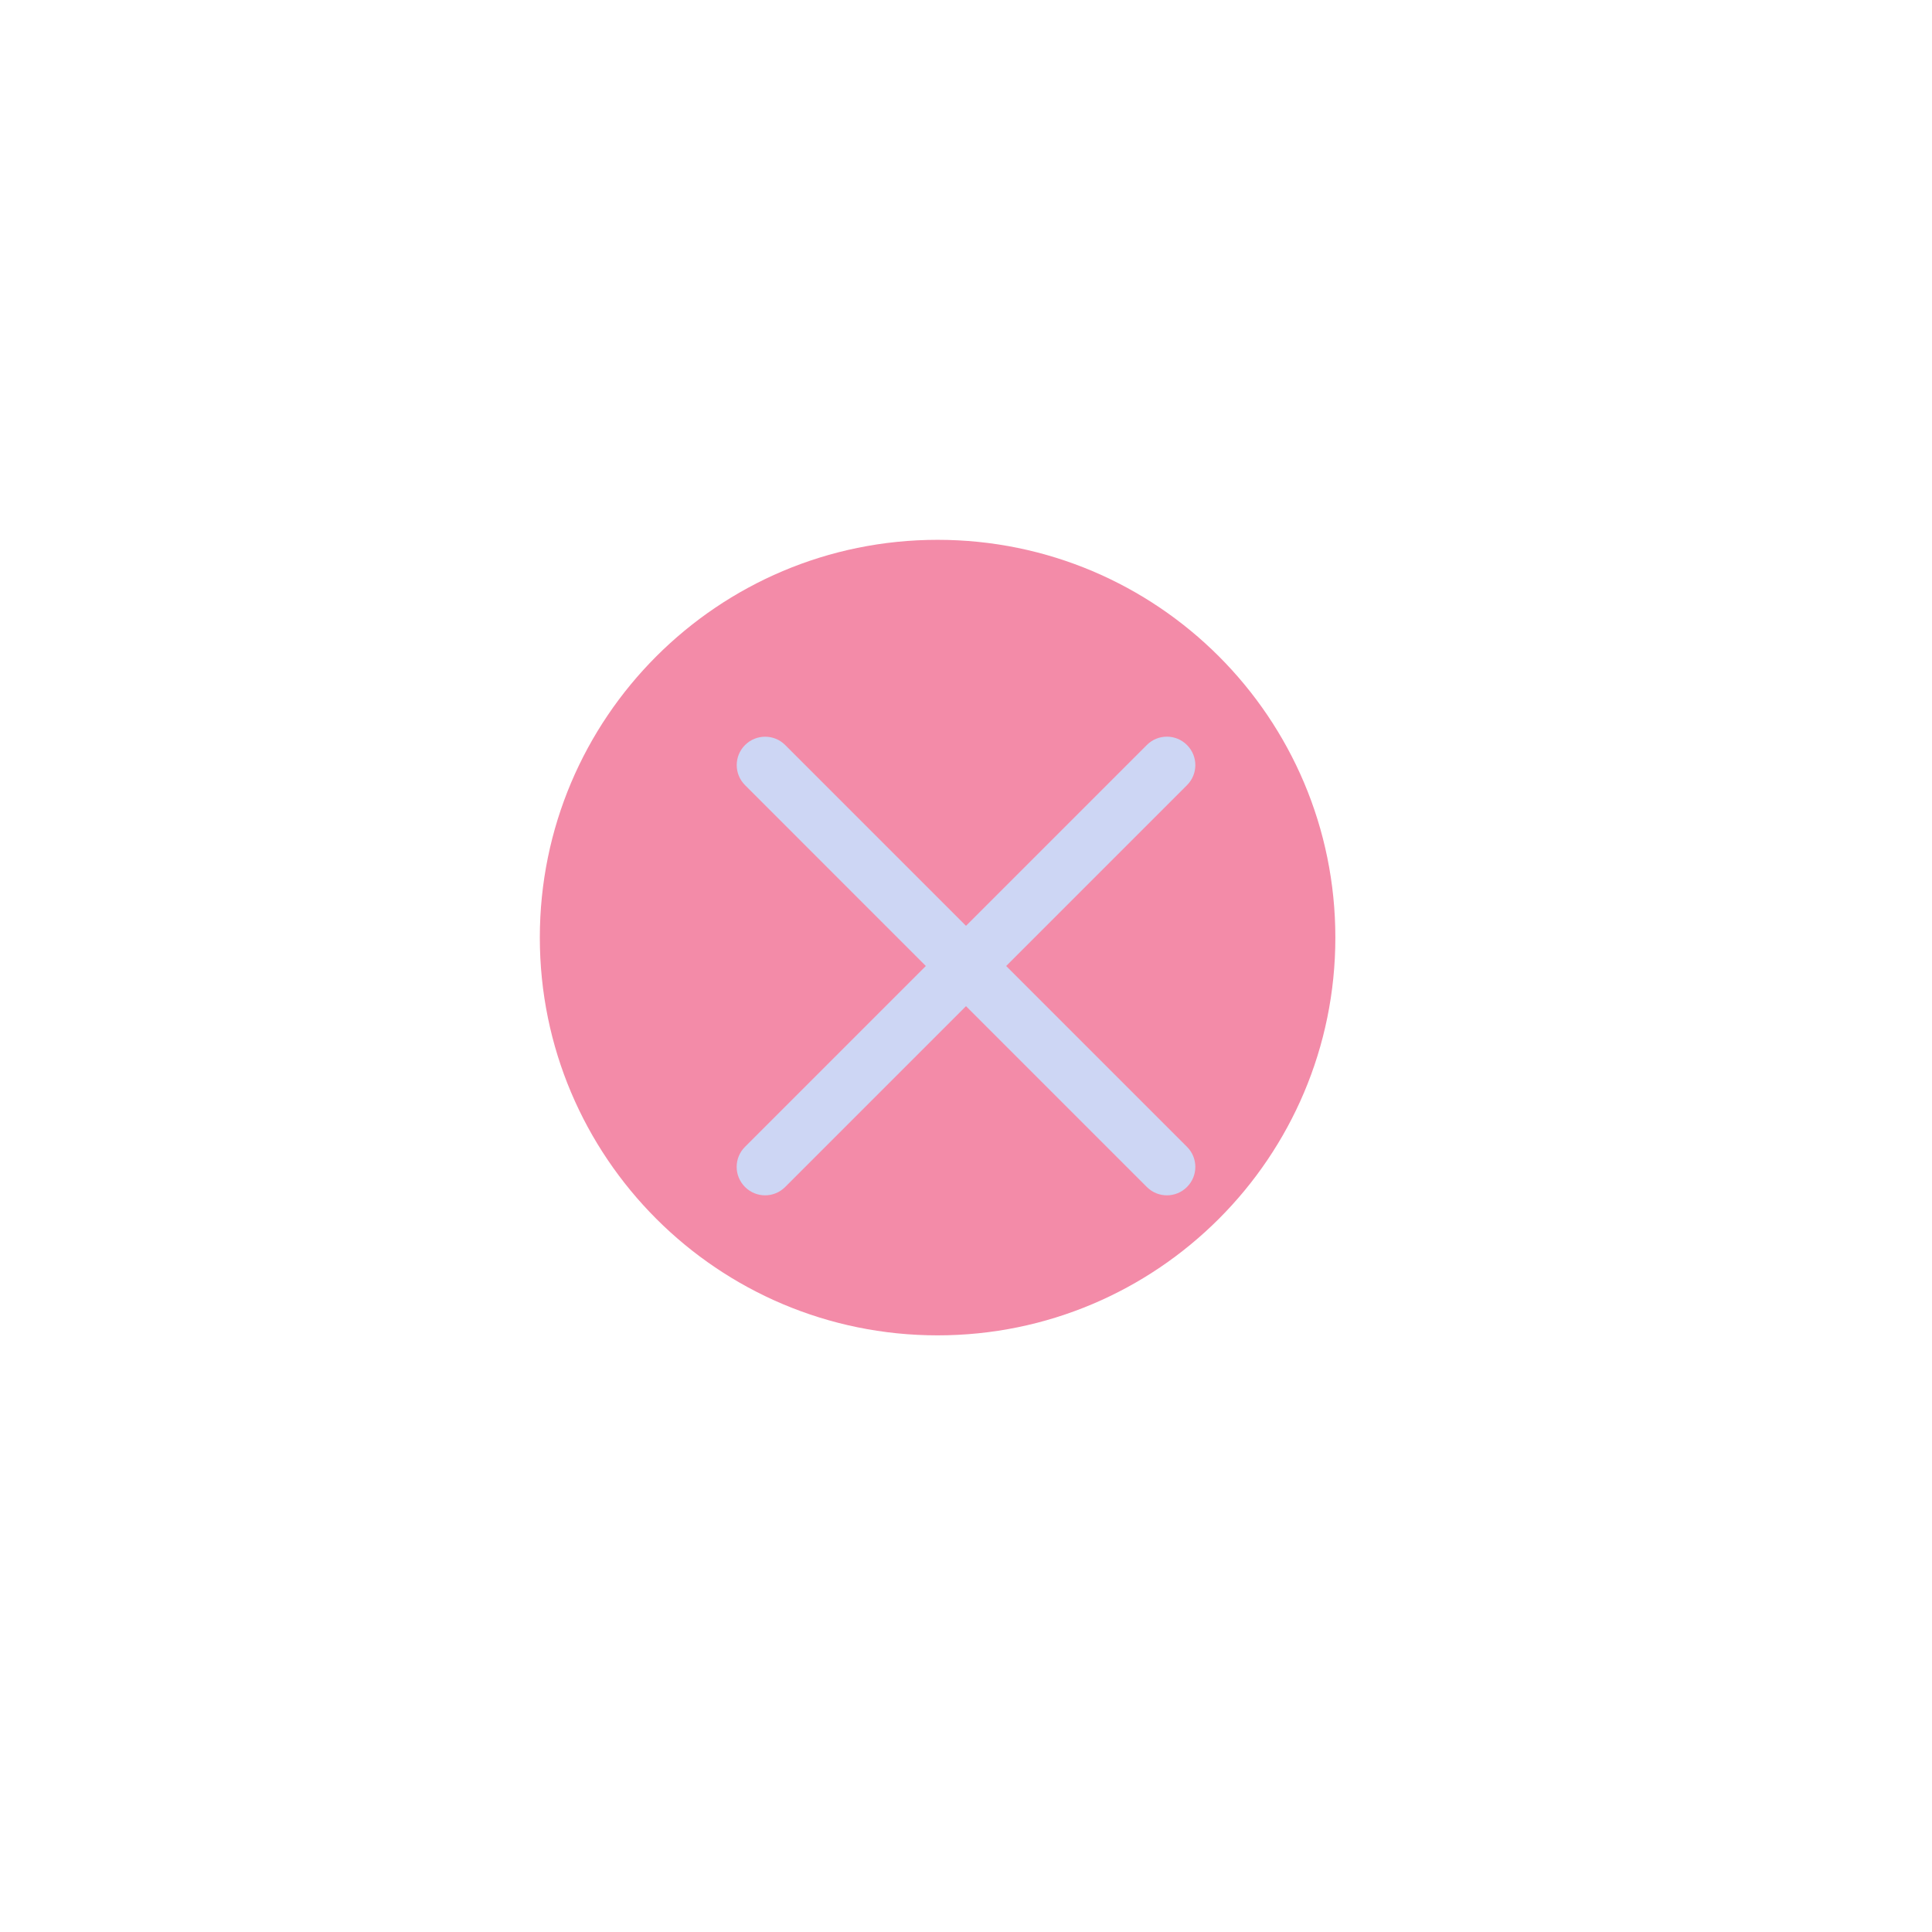
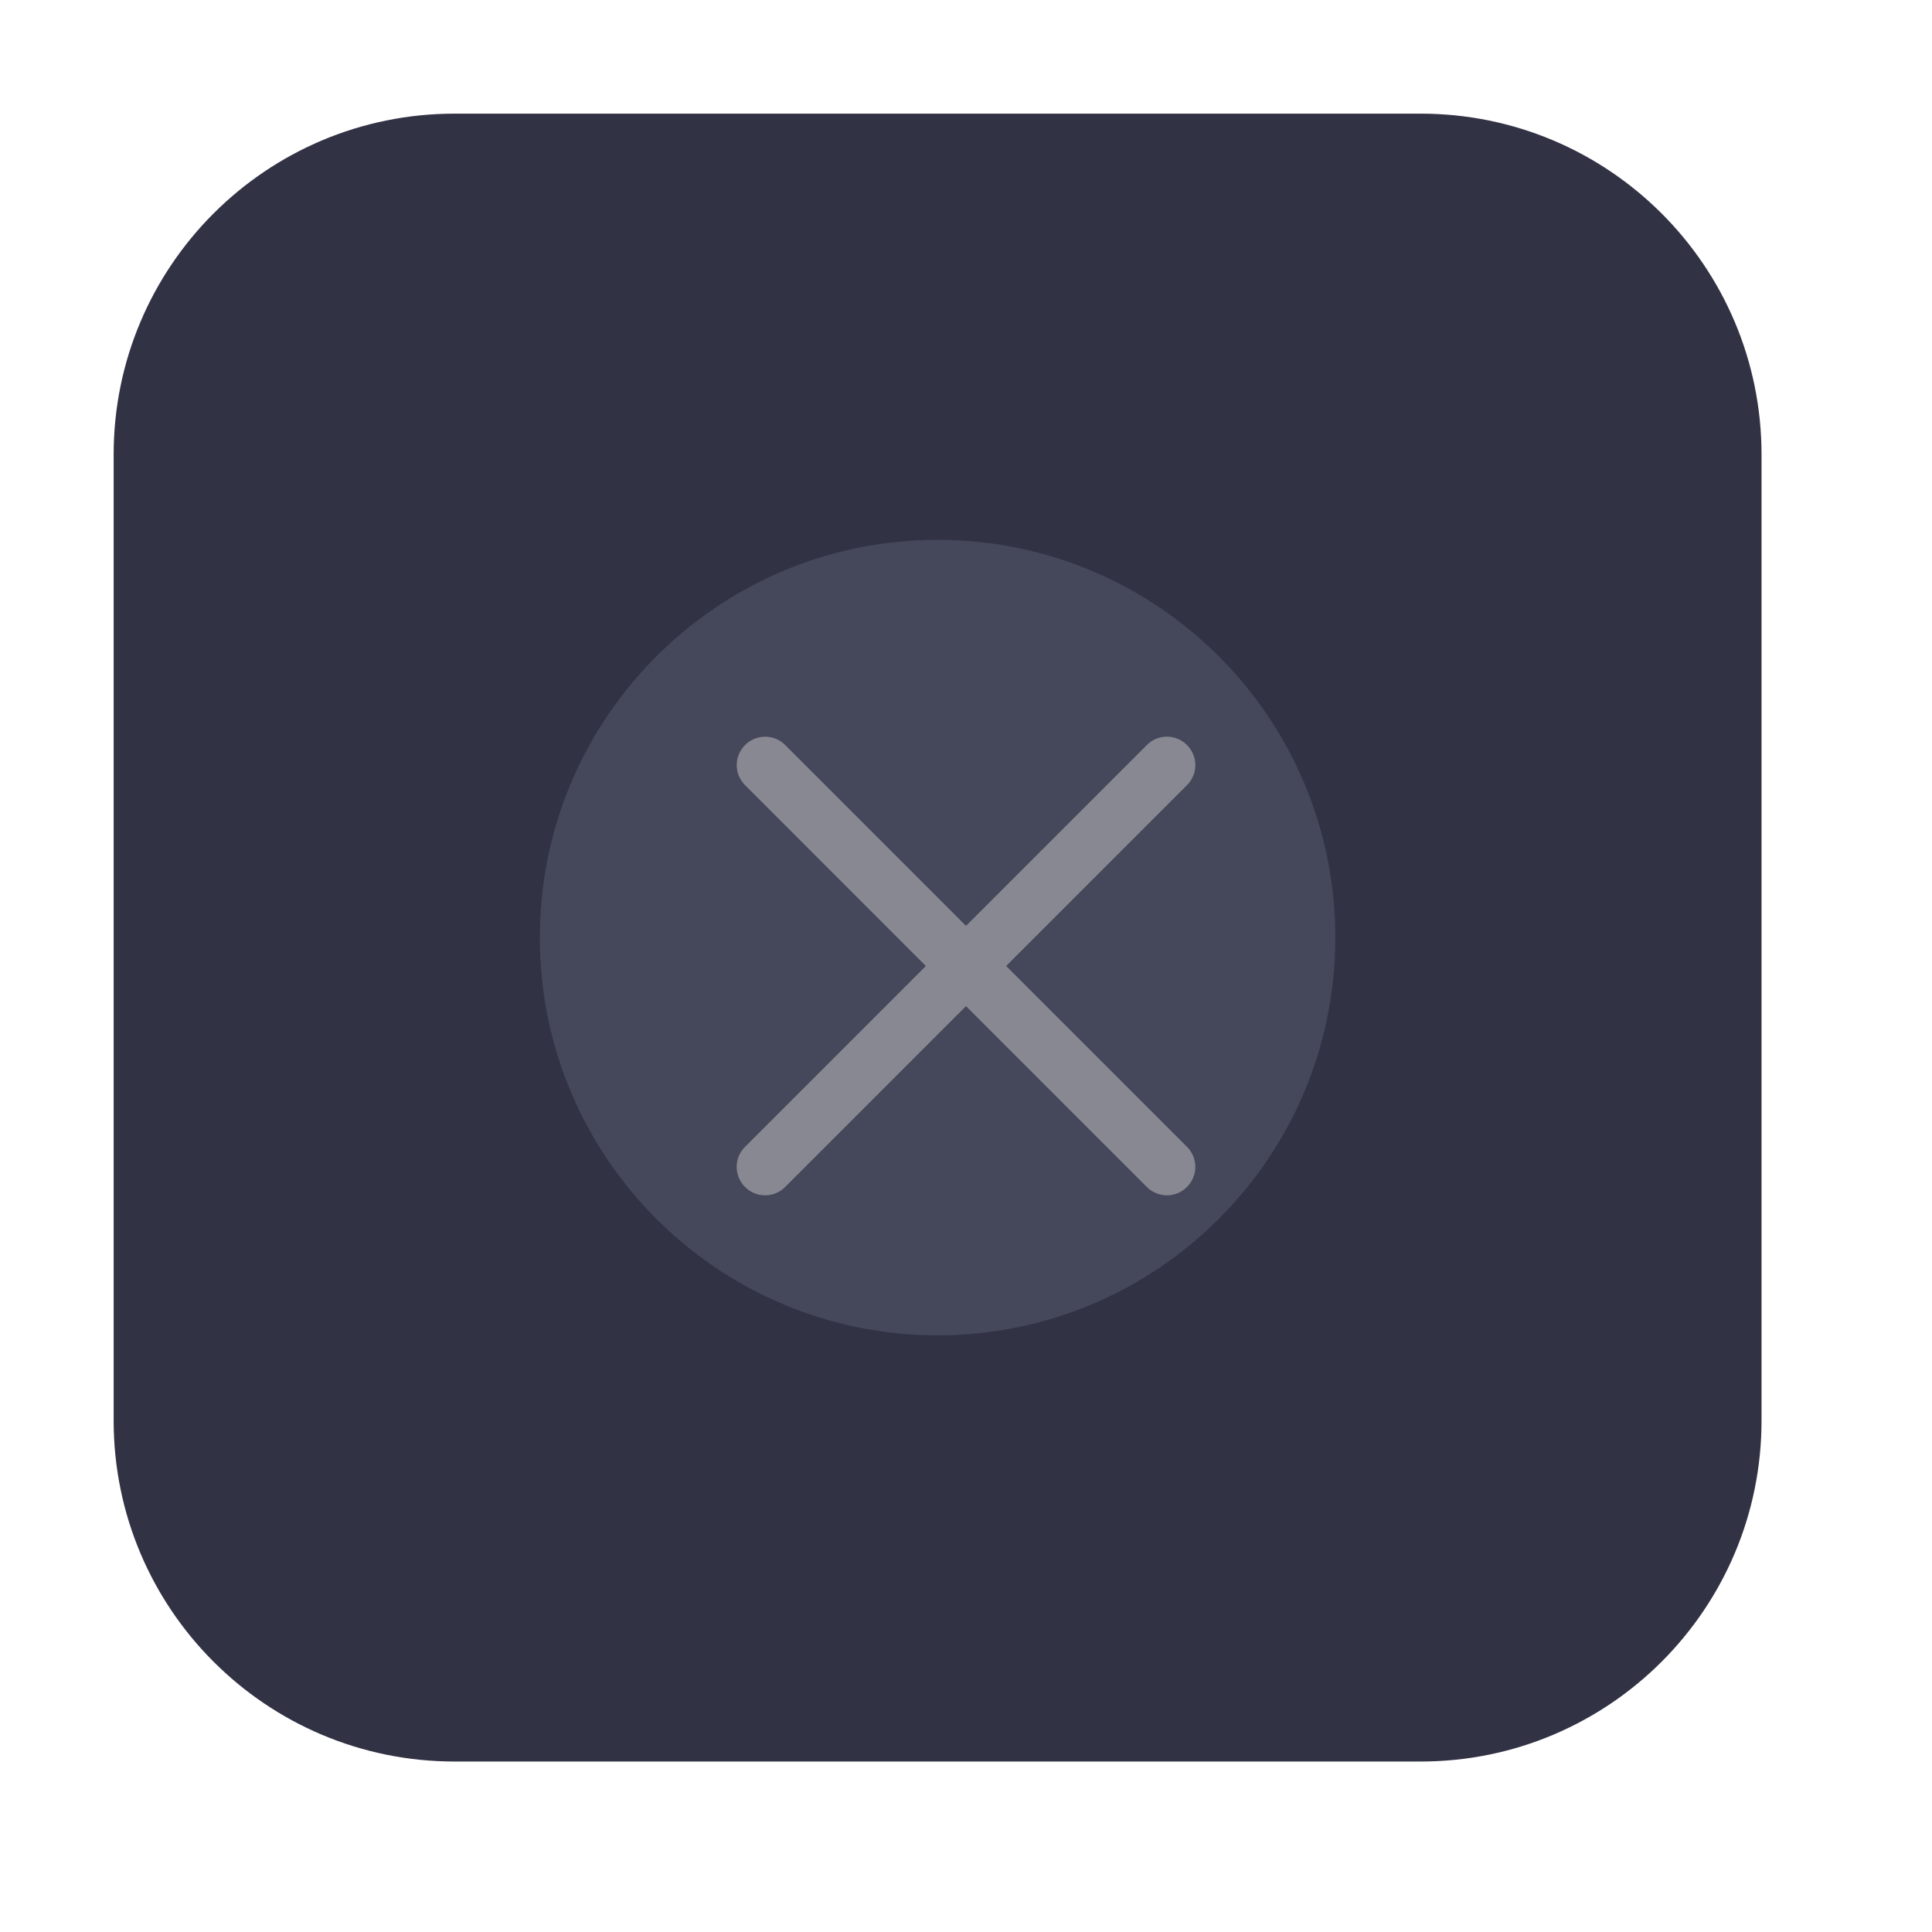
<svg xmlns="http://www.w3.org/2000/svg" width="34" height="34" viewBox="0 0 34 34">
-   <circle cx="16.5" cy="16.5" r="7" fill="#f38ba8" />
-   <g transform="translate(9 9)" fill="#cdd6f4">
+   <rect x="2" y="2" width="29" height="29" rx="6" ry="6" fill="#313244" />
+   <circle cx="16.5" cy="16.5" r="7" fill="#45475a" />
+   <g transform="translate(9 9)" fill="#878892">
    <path d="m 4.465,3.965 c -0.128,0 -0.256,0.049 -0.353,0.146 -0.196,0.196 -0.196,0.511 0,0.707 L 7.293,8 l -3.182,3.182 c -0.196,0.196 -0.196,0.511 0,0.707 0.196,0.196 0.511,0.196 0.707,0 l 3.182,-3.182 3.182,3.182 c 0.196,0.196 0.511,0.196 0.707,0 0.196,-0.196 0.196,-0.511 0,-0.707 L 8.707,8 l 3.182,-3.182 c 0.196,-0.196 0.196,-0.511 0,-0.707 -0.196,-0.196 -0.511,-0.196 -0.707,0 l -3.182,3.182 -3.182,-3.182 C 4.72,4.013 4.593,3.965 4.465,3.965 Z" />
  </g>
</svg>
